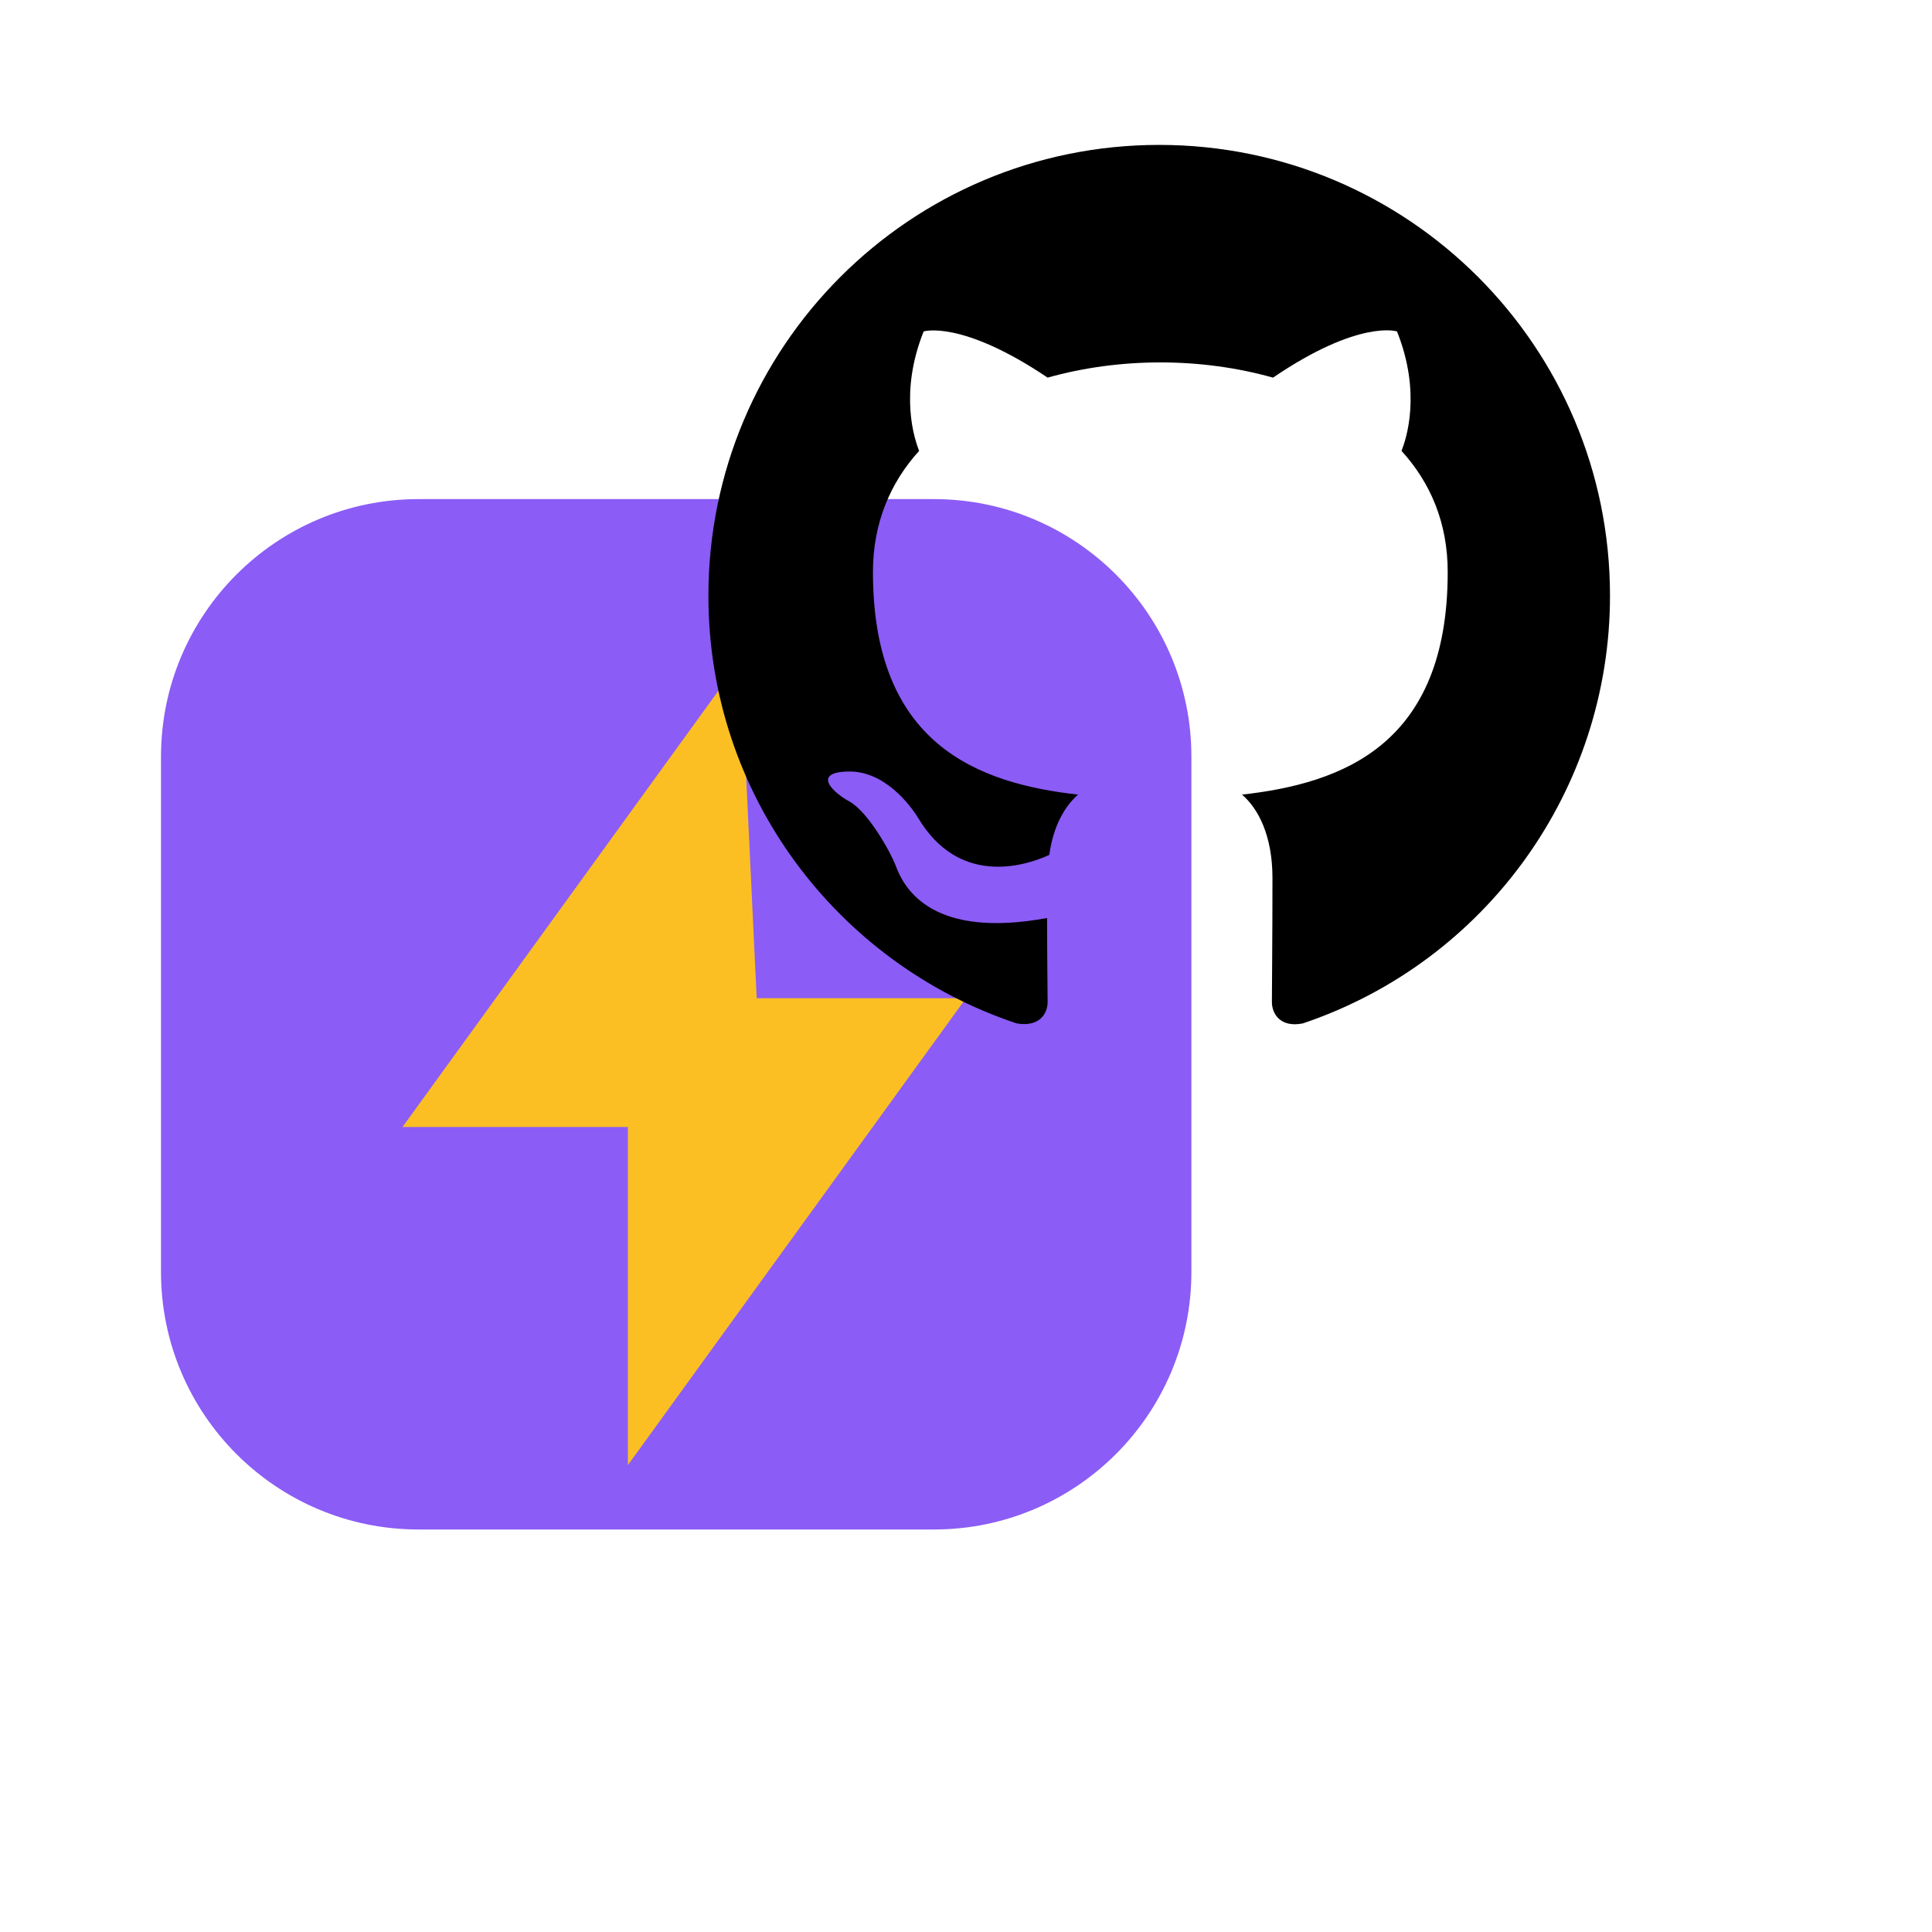
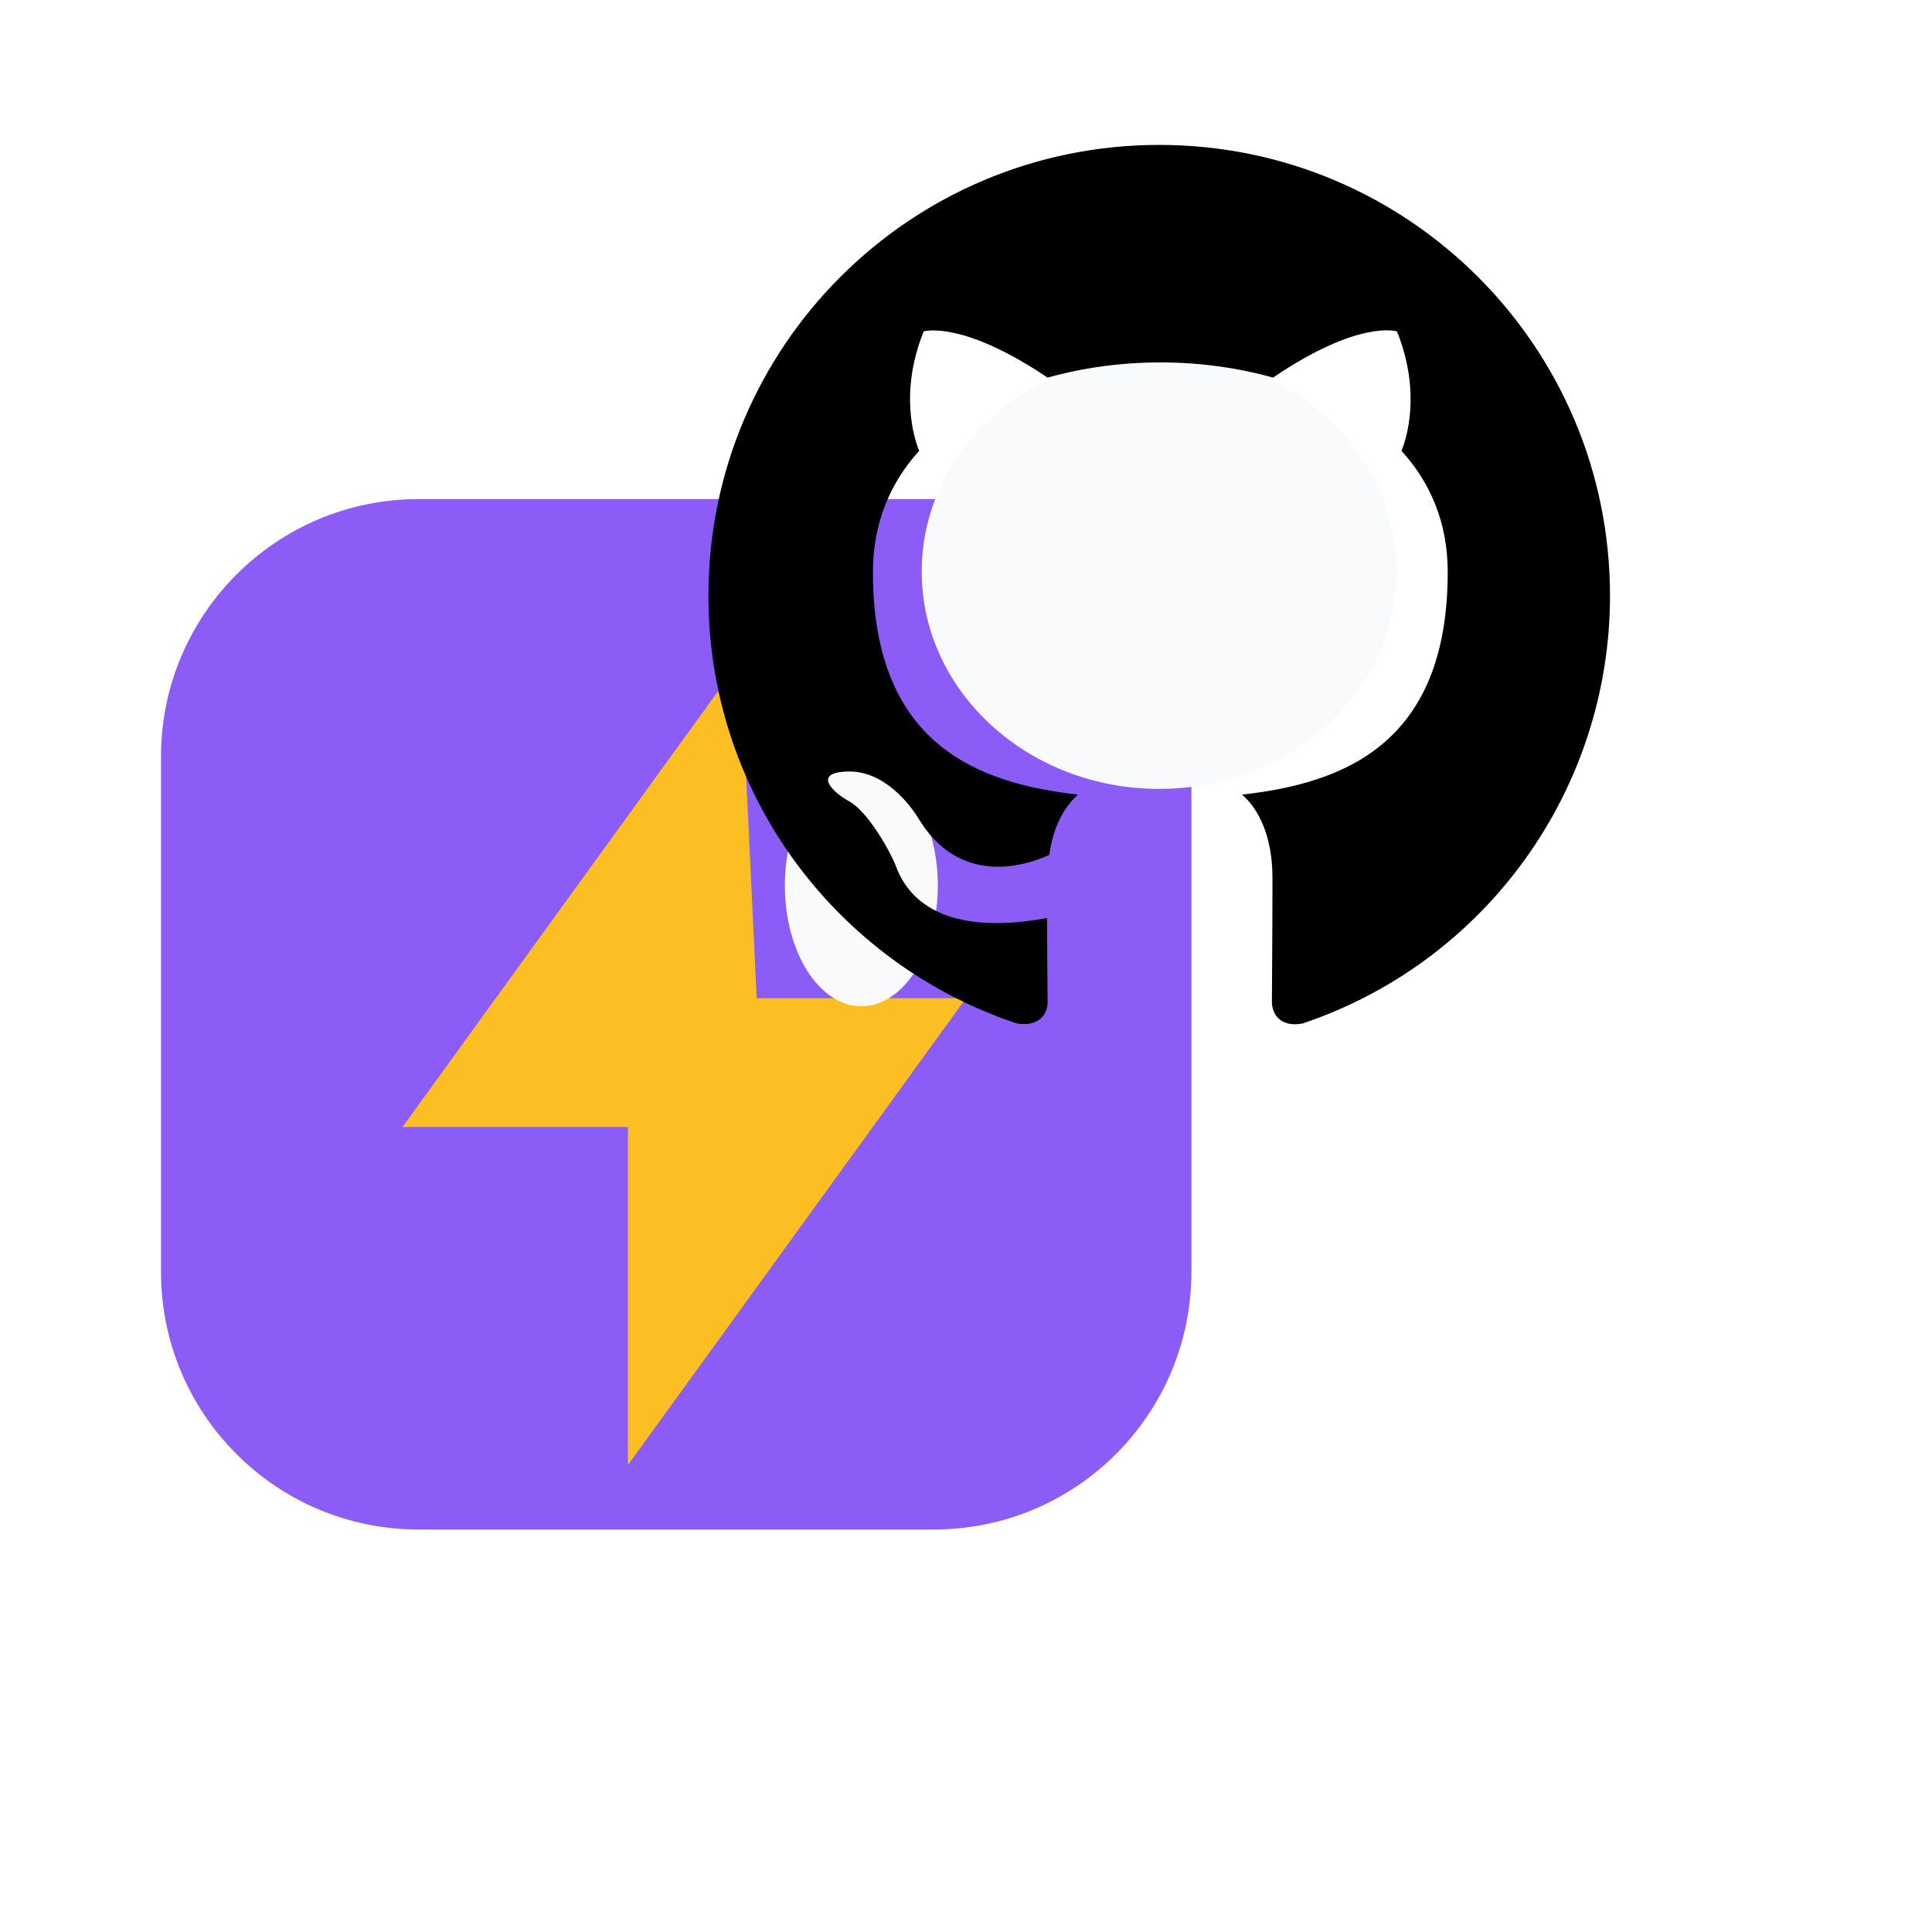
<svg xmlns="http://www.w3.org/2000/svg" viewBox="0 0 24 24" width="24" height="24">
  <g transform="translate(1.2 6.2)">
    <g transform="translate(-1.8 -2.6)">
      <rect x="2.6" y="2.6" width="12.8" height="12.8" rx="3.2" fill="#8b5cf6" />
      <path d="M9.8 4.6 5.6 10.4h2.8L8.4 14.6l4.2-5.8H10Z" fill="#fbbf24" />
    </g>
  </g>
  <g transform="translate(8.8 1.8)">
+     <ellipse cx="5.6" cy="5.3" rx="2.95" ry="2.7" fill="#f8fafc" />
+     <ellipse cx="1.9" cy="9.2" rx="0.95" ry="1.5" fill="#f8fafc" />
    <path d="M8 0C3.58 0 0 3.58 0 8c0 3.54 2.29 6.53 5.47 7.59.4.07.55-.17.55-.38 0-.19-.01-.82-.01-1.49-2.01.37-2.53-.49-2.69-.94-.09-.23-.48-.94-.82-1.13-.28-.15-.68-.52-.01-.53.63-.01 1.08.58 1.23.82.72 1.21 1.87.87 2.33.66.07-.52.28-.87.51-1.07-1.78-.2-3.64-.89-3.64-3.95 0-.87.31-1.59.82-2.15-.08-.2-.36-1.02.08-2.12 0 0 .67-.21 2.2.82.64-.18 1.32-.27 2-.27s1.36.09 2 .27c1.53-1.04 2.2-.82 2.2-.82.44 1.1.16 1.92.08 2.12.51.56.82 1.27.82 2.15 0 3.07-1.87 3.75-3.65 3.95.29.25.54.73.54 1.48 0 1.07-.01 1.93-.01 2.2 0 .21.15.46.55.38A8.01 8.01 0 0 0 16 8c0-4.42-3.58-8-8-8" transform="scale(0.7)" fill="#000" />
  </g>
</svg>
